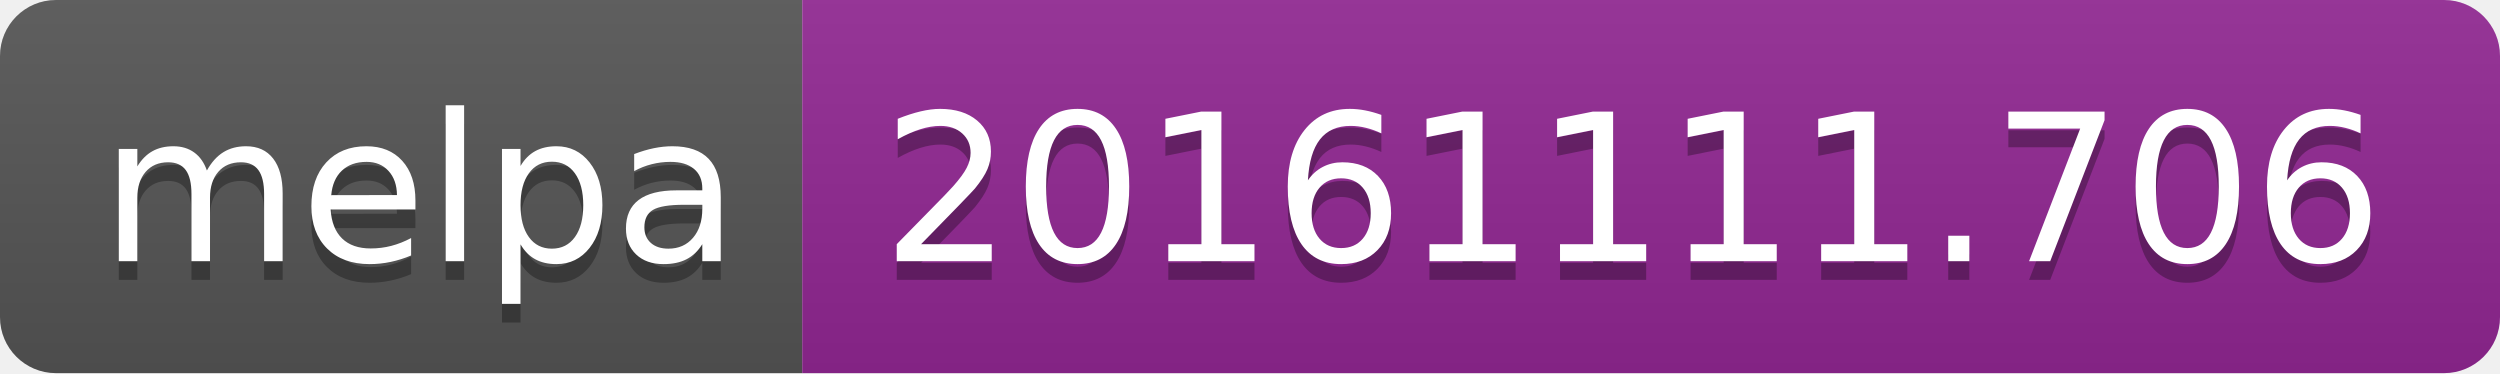
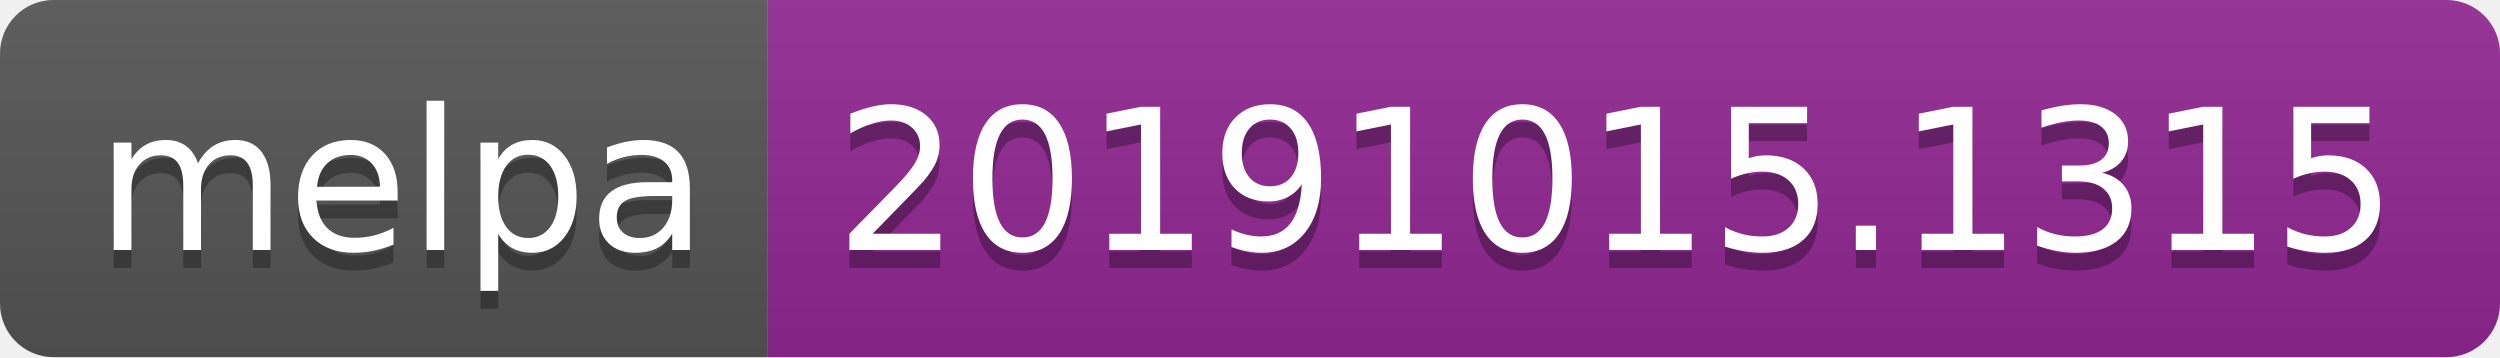
- <svg xmlns="http://www.w3.org/2000/svg" width="134" height="20">
+ <svg xmlns="http://www.w3.org/2000/svg" width="140" height="20">
  <linearGradient id="b" x2="0" y2="100%">
    <stop offset="0" stop-color="#bbb" stop-opacity=".1" />
    <stop offset="1" stop-opacity=".1" />
  </linearGradient>
  <clipPath id="a">
-     <rect width="134" height="20" rx="3" fill="#fff" />
+     <rect width="140" height="20" rx="3" fill="#fff" />
  </clipPath>
  <g clip-path="url(#a)">
    <path fill="#555" d="M0 0h43v20H0z" />
-     <path fill="#922793" d="M43 0h91v20H43z" />
-     <path fill="url(#b)" d="M0 0h134v20H0z" />
+     <path fill="#922793" d="M43 0h97v20H43z" />
+     <path fill="url(#b)" d="M0 0h140v20H0z" />
  </g>
  <g fill="#fff" text-anchor="middle" font-family="DejaVu Sans,Verdana,Geneva,sans-serif" font-size="110">
    <text x="225" y="150" fill="#010101" fill-opacity=".3" transform="scale(.1)" textLength="330">melpa</text>
    <text x="225" y="140" transform="scale(.1)" textLength="330">melpa</text>
-     <text x="875" y="150" fill="#010101" fill-opacity=".3" transform="scale(.1)" textLength="810">20161111.706</text>
-     <text x="875" y="140" transform="scale(.1)" textLength="810">20161111.706</text>
+     <text x="905" y="150" fill="#010101" fill-opacity=".3" transform="scale(.1)" textLength="870">20191015.1315</text>
+     <text x="905" y="140" transform="scale(.1)" textLength="870">20191015.1315</text>
  </g>
</svg>
